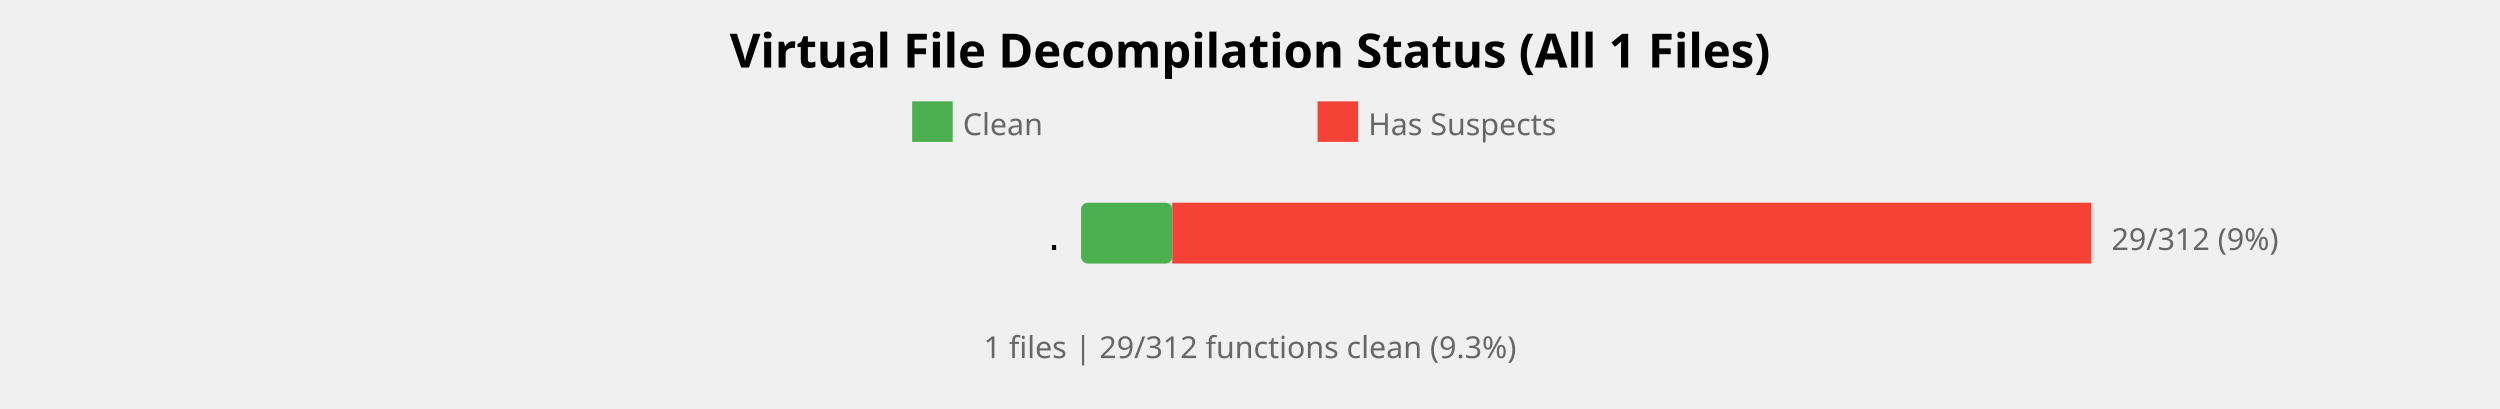
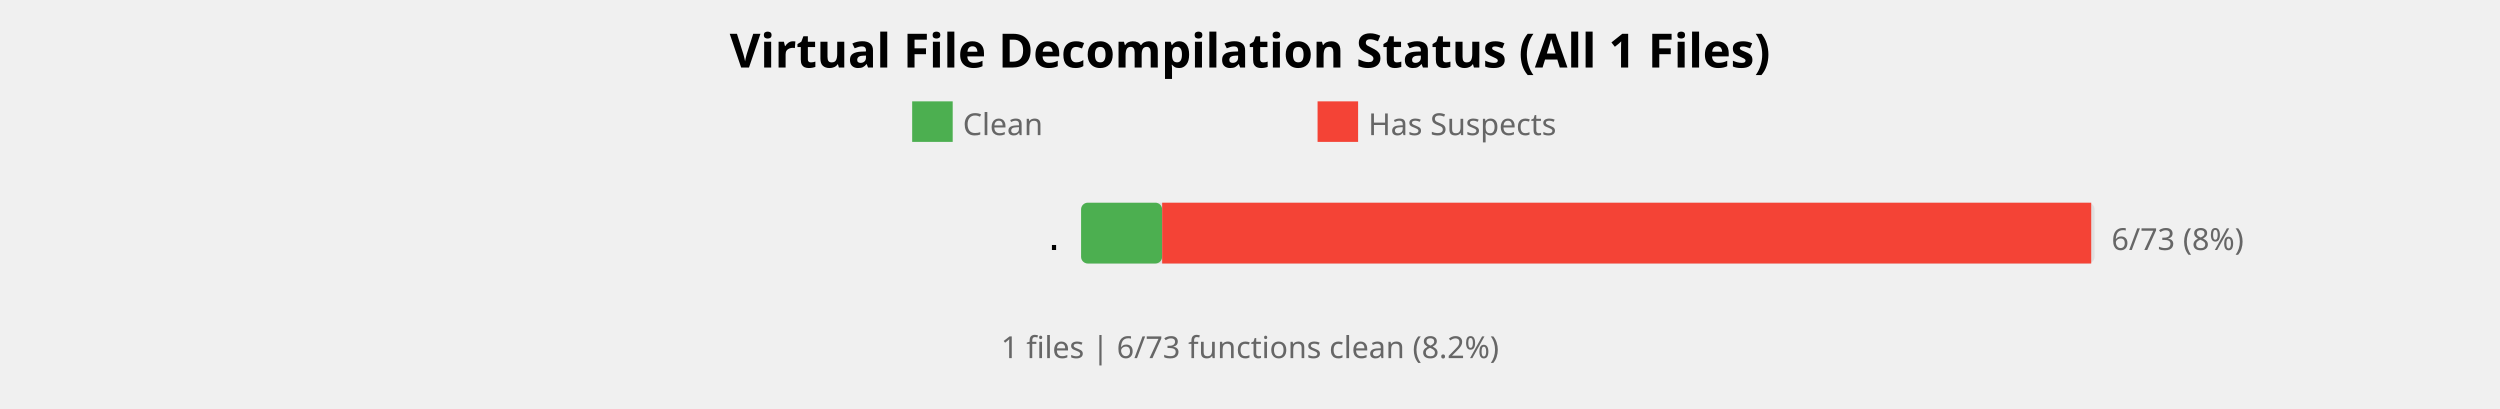
<svg xmlns="http://www.w3.org/2000/svg" width="740" height="121" viewBox="0 0 740 121">
  <style>
    .title { font: bold 14px sans-serif; }
    .label { font: 10px monospace; }
    .count { font: 9px sans-serif; fill: #666; }
  </style>
  <rect width="100%%" height="100%%" fill="white" />
  <text x="370" y="20" class="title" text-anchor="middle">Virtual File Decompilation Status (All 1 Files)</text>
  <rect x="270" y="30" width="12" height="12" fill="#4CAF50" />
  <text x="285" y="40" class="count">Clean</text>
  <rect x="390" y="30" width="12" height="12" fill="#F44336" />
  <text x="405" y="40" class="count">Has Suspects</text>
  <text x="315" y="74" class="label" text-anchor="end">.</text>
  <rect x="320" y="60" width="300" height="18" fill="#E0E0E0" rx="2" />
-   <rect x="320" y="60" width="27" height="18" fill="#4CAF50" rx="2" />
-   <rect x="347" y="60" width="272" height="18" fill="#F44336" />
-   <text x="625" y="74" class="count">29/312 (9%)</text>
+   <rect x="320" y="60" width="24" height="18" fill="#4CAF50" rx="2" />
+   <rect x="344" y="60" width="275" height="18" fill="#F44336" />
+   <text x="625" y="74" class="count">6/73 (8%)</text>
  <text x="370" y="106" class="count" text-anchor="middle">
-     1 files | 29/312 functions clean (9.3%)
+     1 files | 6/73 functions clean (8.2%)
  </text>
</svg>
